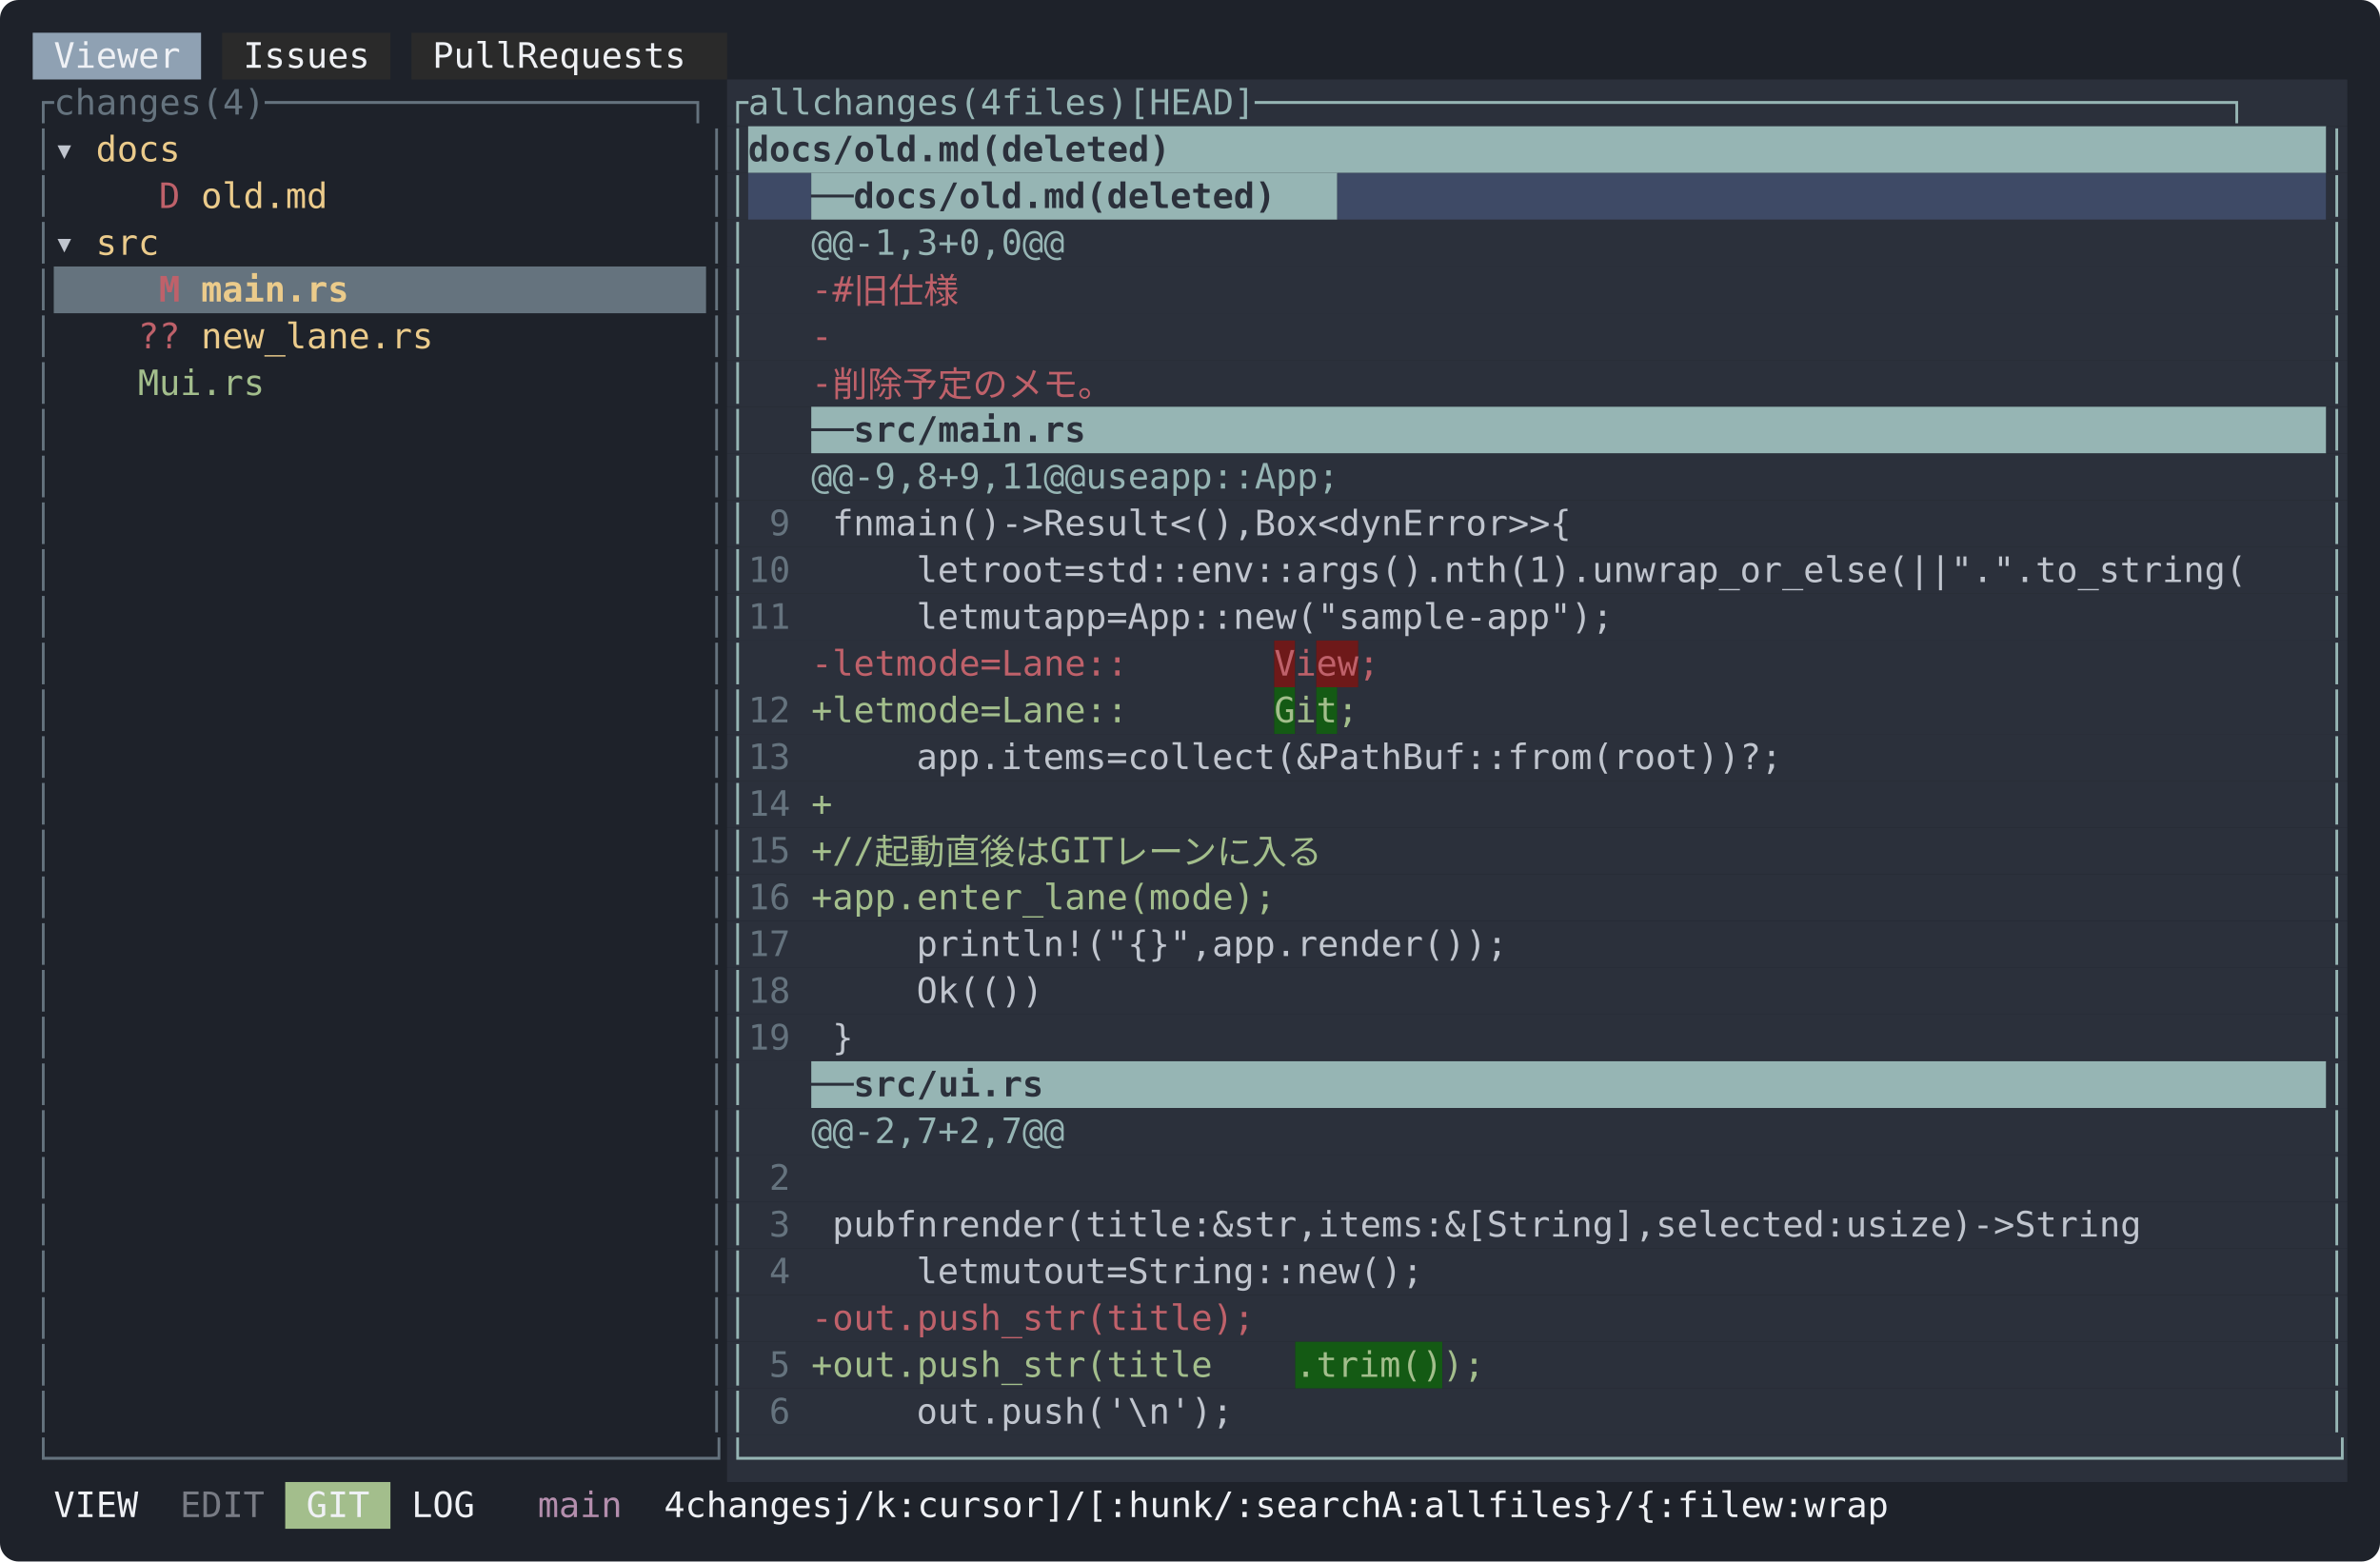
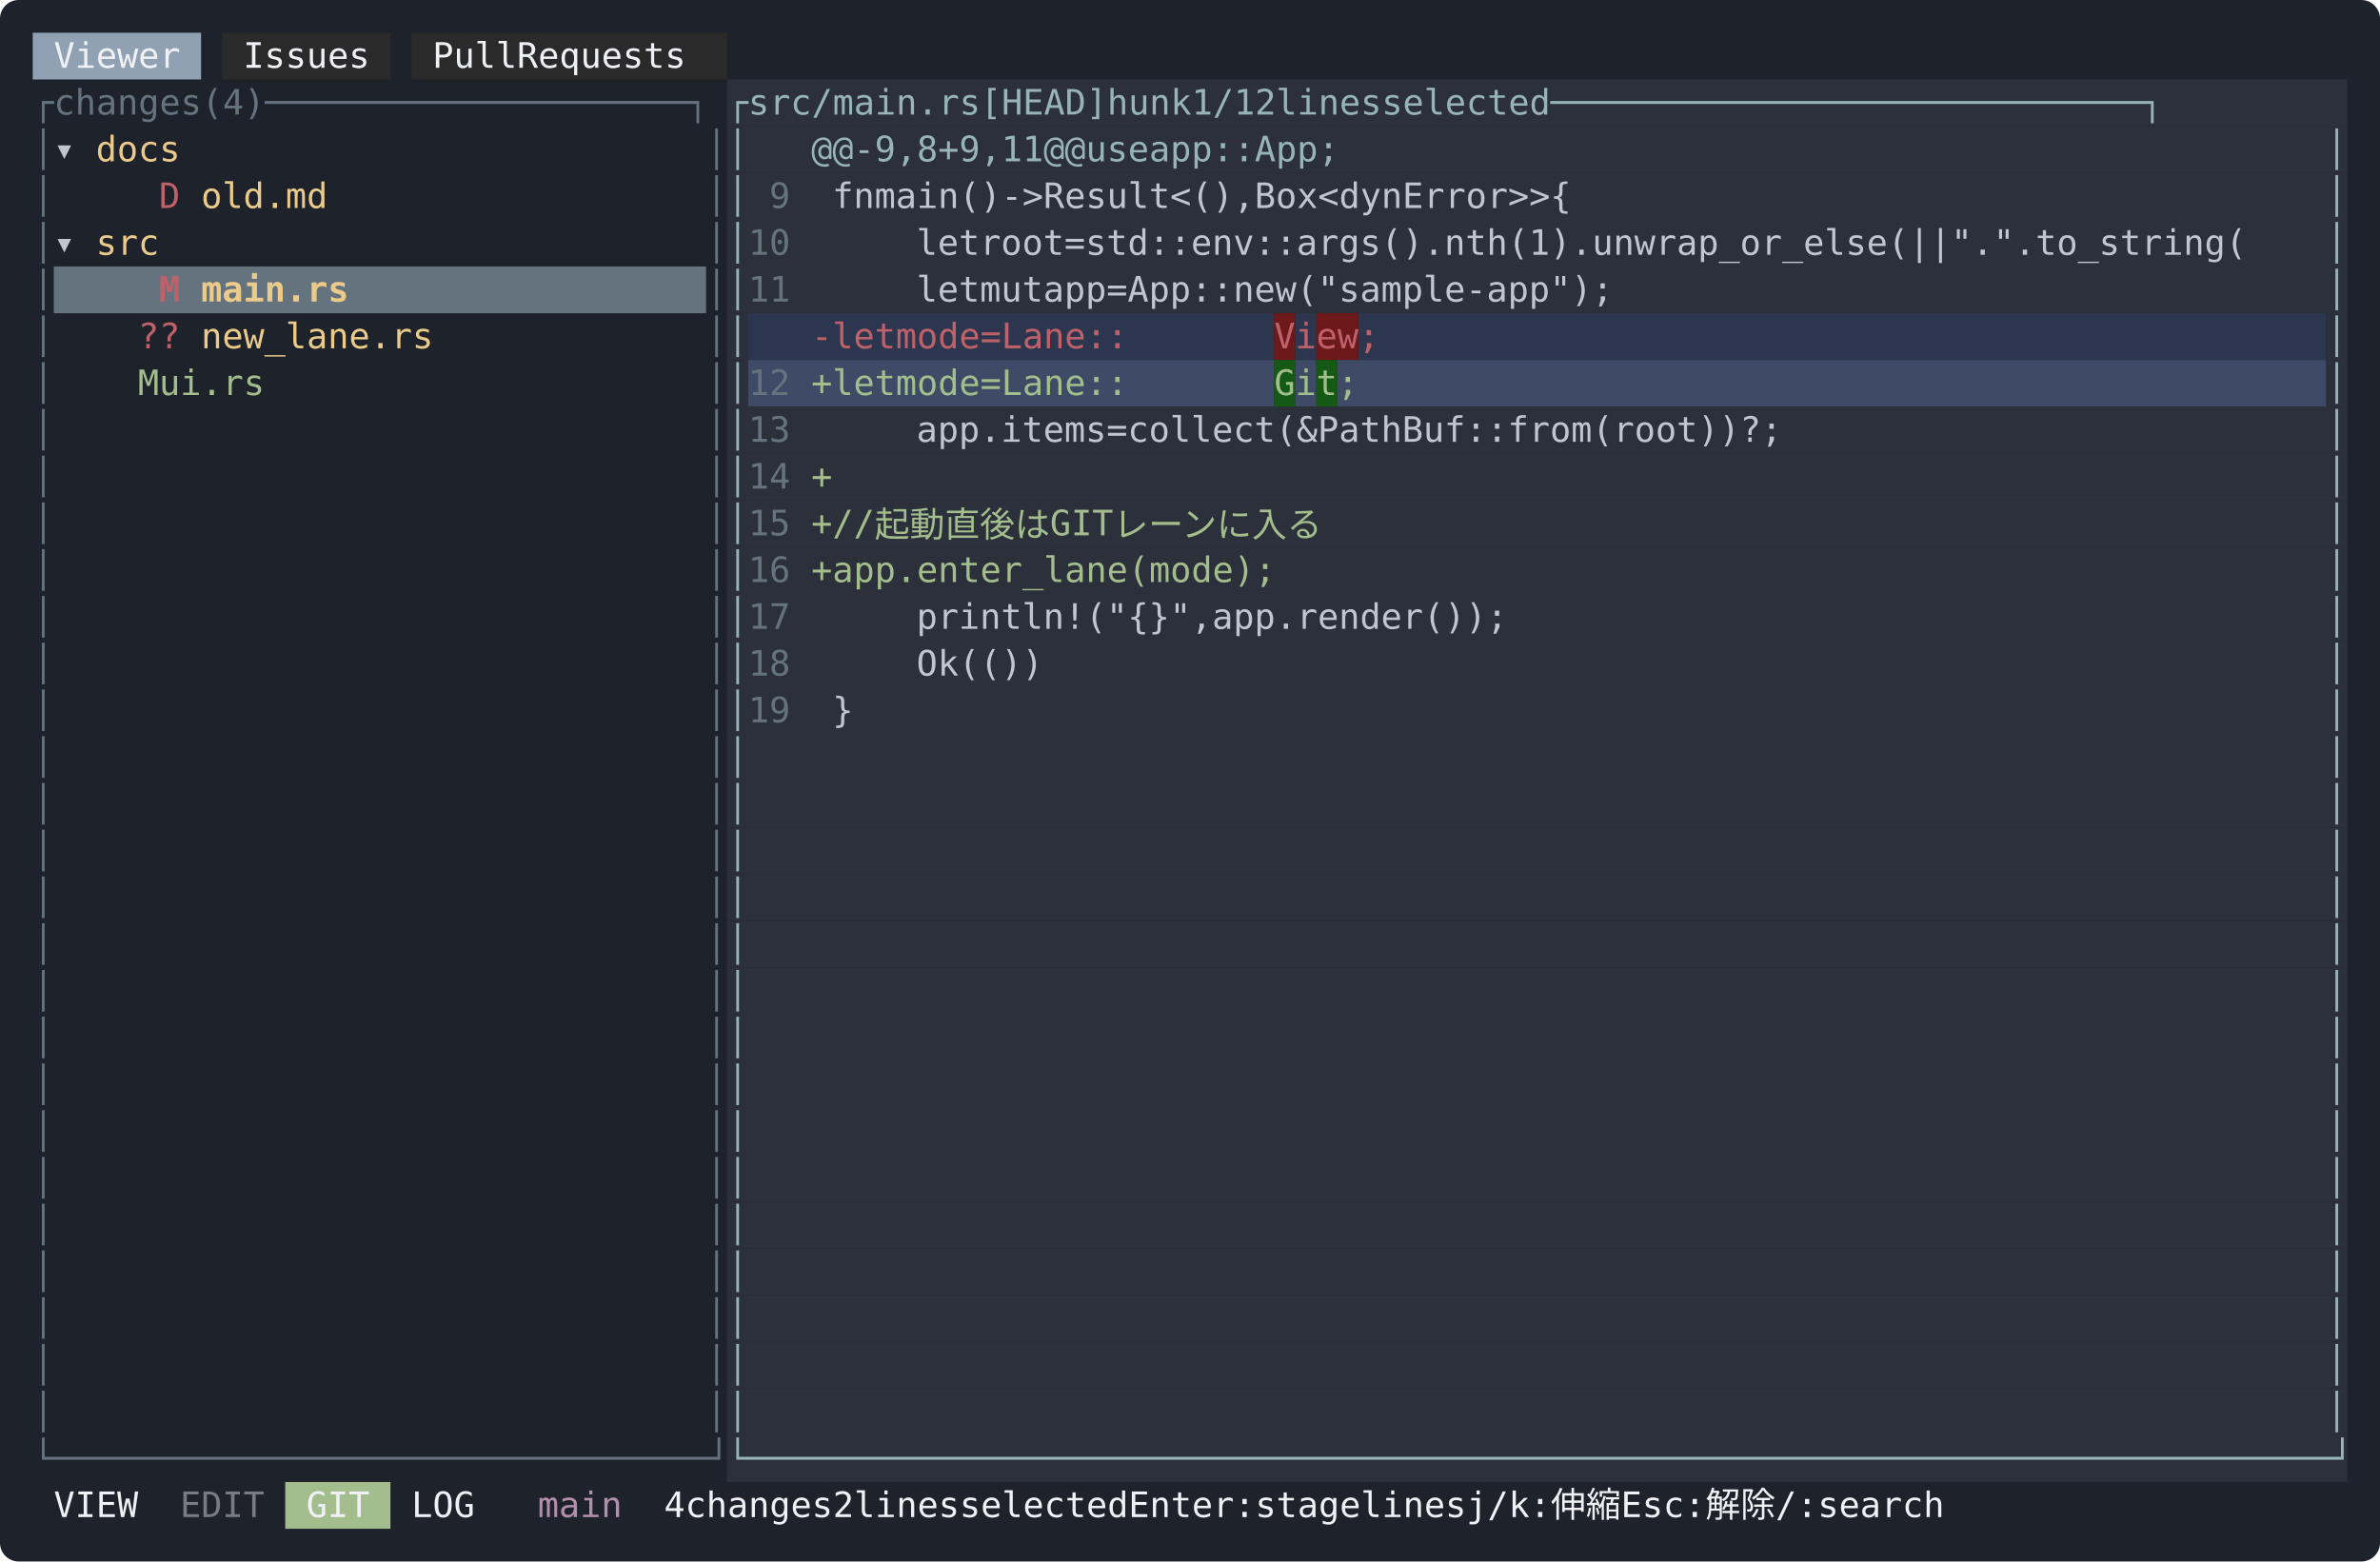
<svg xmlns="http://www.w3.org/2000/svg" width="1018" height="668" viewBox="0 0 1018 668" font-family="ui-monospace, SFMono-Regular, Menlo, Consolas, 'DejaVu Sans Mono', monospace" font-size="15">
  <rect width="1018" height="668" rx="8" fill="#1e222a" />
  <rect x="14" y="14" width="72" height="20" fill="#8fa1b3" />
  <rect x="95" y="14" width="72" height="20" fill="#2a2a2a" />
  <rect x="176" y="14" width="135" height="20" fill="#2a2a2a" />
  <text x="23 32 41 50 59 68" y="29" fill="#eff1f5">Viewer</text>
  <text x="104 113 122 131 140 149" y="29" fill="#eff1f5">Issues</text>
  <text x="185 194 203 212 230 239 248 257 266 275 284 293" y="29" fill="#eff1f5">PullRequests</text>
  <rect x="311" y="34" width="693" height="20" fill="#2b303b" />
  <text x="14 23 32 41 50 59 68 77 95 104 113 122 131 140 149 158 167 176 185 194 203 212 221 230 239 248 257 266 275 284 293 302" y="49" fill="#65737e">┌changes(4)────────────────────┐</text>
-   <text x="311 320 329 338 356 365 374 383 392 401 410 428 437 455 464 473 482 491 500 527 536 545 554 563 572 581 590 599 608 617 626 635 644 653 662 671 680 689 698 707 716 725 734 743 752 761 770 779 788 797 806 815 824 833 842 851 860 869 878 887 896 905 914 923 932 941 950 959 968 977 986 995" y="49" fill="#96b5b4">┌allchanges(4files)[HEAD]──────────────────────────────────────────────┐</text>
-   <rect x="311" y="54" width="9" height="20" fill="#2b303b" />
-   <rect x="320" y="54" width="675" height="20" fill="#96b5b4" />
-   <rect x="995" y="54" width="9" height="20" fill="#2b303b" />
+   <text x="311 320 329 338 347 356 365 374 383 392 401 410 437 446 455 464 473 482 509 518 527 536 554 563 572 599 617 626 635 644 653 671 680 689 698 707 716 725 734 743 752 761 770 779 788 797 806 815 824 833 842 851 860 869 878 887 896 905 914 923 932 941 950 959 968 977 986 995" y="49" fill="#96b5b4">┌src/main.rs[HEAD]hunk1/12linesselected────────────────────────────┐</text>
+   <rect x="311" y="54" width="693" height="20" fill="#2b303b" />
  <text x="14" y="69" fill="#65737e">│</text>
  <text x="23" y="69" fill="#c0c5ce">▾</text>
  <text x="41 50 59 68" y="69" fill="#ebcb8b">docs</text>
  <text x="302" y="69" fill="#65737e">│</text>
  <text x="311" y="69" fill="#96b5b4">│</text>
-   <text x="320 329 338 347 356 365 374 383 392 401 410 428 437 446 455 464 473 482 491 500" y="69" fill="#2b303b" font-weight="bold">docs/old.md(deleted)</text>
+   <text x="347 356 374 383 392 401 419 428 437 446 455 473 482 500 509 518 536 545 554 563 572 581 590 599 608" y="69" fill="#96b5b4">@@-9,8+9,11@@useapp::App;</text>
  <text x="995" y="69" fill="#96b5b4">│</text>
-   <rect x="311" y="74" width="9" height="20" fill="#2b303b" />
-   <rect x="320" y="74" width="27" height="20" fill="#3e4a66" />
-   <rect x="347" y="74" width="225" height="20" fill="#96b5b4" />
-   <rect x="572" y="74" width="423" height="20" fill="#3e4a66" />
-   <rect x="995" y="74" width="9" height="20" fill="#2b303b" />
+   <rect x="311" y="74" width="693" height="20" fill="#2b303b" />
  <text x="14" y="89" fill="#65737e">│</text>
  <text x="68" y="89" fill="#bf616a">D</text>
  <text x="86 95 104 113 122 131" y="89" fill="#ebcb8b">old.md</text>
  <text x="302" y="89" fill="#65737e">│</text>
  <text x="311" y="89" fill="#96b5b4">│</text>
-   <text x="347 356 374 383 392 401 410 419 428 437 446 455 464 482 491 500 509 518 527 536 545 554" y="89" fill="#2b303b" font-weight="bold">──docs/old.md(deleted)</text>
+   <text x="329" y="89" fill="#65737e">9</text>
+   <text x="356 365 383 392 401 410 419 428 446 455 473 482 491 500 509 518 527 536 545 554 572 581 590 599 608 617 626 644 653 662 671 680 689 698 716" y="89" fill="#c0c5ce">fnmain()-&gt;Result&lt;(),Box&lt;dynError&gt;&gt;{</text>
  <text x="995" y="89" fill="#96b5b4">│</text>
  <rect x="311" y="94" width="693" height="20" fill="#2b303b" />
  <text x="14" y="109" fill="#65737e">│</text>
  <text x="23" y="109" fill="#c0c5ce">▾</text>
  <text x="41 50 59" y="109" fill="#ebcb8b">src</text>
  <text x="302" y="109" fill="#65737e">│</text>
  <text x="311" y="109" fill="#96b5b4">│</text>
-   <text x="347 356 374 383 392 401 419 428 437 446 464 473" y="109" fill="#96b5b4">@@-1,3+0,0@@</text>
+   <text x="320 329" y="109" fill="#65737e">10</text>
+   <text x="392 401 410 428 437 446 455 473 491 500 509 518 527 536 545 554 563 572 581 590 599 608 617 626 635 644 653 662 671 680 689 698 707 716 725 734 743 752 761 770 779 788 797 806 815 824 833 842 851 869 878 887 896 905 914 923 932 941 950 959 968 977 986" y="109" fill="#c0c5ce">letroot=std::env::args().nth(1).unwrap_or_else(||".".to_string(</text>
  <text x="995" y="109" fill="#96b5b4">│</text>
  <rect x="23" y="114" width="279" height="20" fill="#65737e" />
  <rect x="311" y="114" width="693" height="20" fill="#2b303b" />
  <text x="14" y="129" fill="#65737e">│</text>
  <text x="68" y="129" fill="#bf616a" font-weight="bold">M</text>
  <text x="86 95 104 113 122 131 140" y="129" fill="#ebcb8b" font-weight="bold">main.rs</text>
  <text x="302" y="129" fill="#65737e">│</text>
  <text x="311" y="129" fill="#96b5b4">│</text>
-   <text x="347 356 374 392 410" y="129" fill="#bf616a">-#旧仕様</text>
+   <text x="320 329" y="129" fill="#65737e">11</text>
+   <text x="392 401 410 428 437 446 464 473 482 500 518 527 536 545 554 563 572 581 590 599 608 617 626 635 644 653 662 671 680 689 698 707 716" y="129" fill="#c0c5ce">letmutapp=App::new("sample-app");</text>
  <text x="995" y="129" fill="#96b5b4">│</text>
-   <rect x="311" y="134" width="693" height="20" fill="#2b303b" />
+   <rect x="311" y="134" width="9" height="20" fill="#2b303b" />
+   <rect x="320" y="134" width="225" height="20" fill="#2c364e" />
+   <rect x="545" y="134" width="9" height="20" fill="#6e1919" />
+   <rect x="554" y="134" width="9" height="20" fill="#2c364e" />
+   <rect x="563" y="134" width="18" height="20" fill="#6e1919" />
+   <rect x="581" y="134" width="414" height="20" fill="#2c364e" />
+   <rect x="995" y="134" width="9" height="20" fill="#2b303b" />
  <text x="14" y="149" fill="#65737e">│</text>
  <text x="59 68" y="149" fill="#bf616a">??</text>
  <text x="86 95 104 113 122 131 140 149 158 167 176" y="149" fill="#ebcb8b">new_lane.rs</text>
  <text x="302" y="149" fill="#65737e">│</text>
  <text x="311" y="149" fill="#96b5b4">│</text>
-   <text x="347" y="149" fill="#bf616a">-</text>
+   <text x="347 392 401 410 428 437 446 455 473 491 500 509 518 527 536" y="149" fill="#bf616a">-letmode=Lane::</text>
+   <text x="545" y="149" fill="#bf616a">V</text>
+   <text x="554" y="149" fill="#bf616a">i</text>
+   <text x="563 572" y="149" fill="#bf616a">ew</text>
+   <text x="581" y="149" fill="#bf616a">;</text>
  <text x="995" y="149" fill="#96b5b4">│</text>
-   <rect x="311" y="154" width="693" height="20" fill="#2b303b" />
+   <rect x="311" y="154" width="9" height="20" fill="#2b303b" />
+   <rect x="320" y="154" width="225" height="20" fill="#3e4a66" />
+   <rect x="545" y="154" width="9" height="20" fill="#145a14" />
+   <rect x="554" y="154" width="9" height="20" fill="#3e4a66" />
+   <rect x="563" y="154" width="9" height="20" fill="#145a14" />
+   <rect x="572" y="154" width="423" height="20" fill="#3e4a66" />
+   <rect x="995" y="154" width="9" height="20" fill="#2b303b" />
  <text x="14" y="169" fill="#65737e">│</text>
  <text x="59 86 95 104 113 122" y="169" fill="#a3be8c">Mui.rs</text>
  <text x="302" y="169" fill="#65737e">│</text>
  <text x="311" y="169" fill="#96b5b4">│</text>
-   <text x="347 356 374 392 410 428 446 464 482" y="169" fill="#bf616a">-削除予定のメモ。</text>
+   <text x="320 329" y="169" fill="#65737e">12</text>
+   <text x="347 392 401 410 428 437 446 455 473 491 500 509 518 527 536" y="169" fill="#a3be8c">+letmode=Lane::</text>
+   <text x="545" y="169" fill="#a3be8c">G</text>
+   <text x="554" y="169" fill="#a3be8c">i</text>
+   <text x="563" y="169" fill="#a3be8c">t</text>
+   <text x="572" y="169" fill="#a3be8c">;</text>
  <text x="995" y="169" fill="#96b5b4">│</text>
-   <rect x="311" y="174" width="36" height="20" fill="#2b303b" />
-   <rect x="347" y="174" width="648" height="20" fill="#96b5b4" />
-   <rect x="995" y="174" width="9" height="20" fill="#2b303b" />
+   <rect x="311" y="174" width="693" height="20" fill="#2b303b" />
  <text x="14" y="189" fill="#65737e">│</text>
  <text x="302" y="189" fill="#65737e">│</text>
  <text x="311" y="189" fill="#96b5b4">│</text>
-   <text x="347 356 374 383 392 401 410 419 428 437 446 455 464" y="189" fill="#2b303b" font-weight="bold">──src/main.rs</text>
+   <text x="320 329" y="189" fill="#65737e">13</text>
+   <text x="392 401 410 419 428 437 446 455 464 482 500 509 518 527 536 545 554 563 572 581 590 599 608 617 626 635 644 653 662 671 680 689 698 707 716 725 734 743 752 761 770" y="189" fill="#c0c5ce">app.items=collect(&amp;PathBuf::from(root))?;</text>
  <text x="995" y="189" fill="#96b5b4">│</text>
  <rect x="311" y="194" width="693" height="20" fill="#2b303b" />
  <text x="14" y="209" fill="#65737e">│</text>
  <text x="302" y="209" fill="#65737e">│</text>
  <text x="311" y="209" fill="#96b5b4">│</text>
-   <text x="347 356 374 383 392 401 419 428 437 446 455 473 482 500 509 518 536 545 554 563 572 581 590 599 608" y="209" fill="#96b5b4">@@-9,8+9,11@@useapp::App;</text>
+   <text x="320 329" y="209" fill="#65737e">14</text>
+   <text x="347" y="209" fill="#a3be8c">+</text>
  <text x="995" y="209" fill="#96b5b4">│</text>
  <rect x="311" y="214" width="693" height="20" fill="#2b303b" />
  <text x="14" y="229" fill="#65737e">│</text>
  <text x="302" y="229" fill="#65737e">│</text>
  <text x="311" y="229" fill="#96b5b4">│</text>
-   <text x="329" y="229" fill="#65737e">9</text>
-   <text x="356 365 383 392 401 410 419 428 446 455 473 482 491 500 509 518 527 536 545 554 572 581 590 599 608 617 626 644 653 662 671 680 689 698 716" y="229" fill="#c0c5ce">fnmain()-&gt;Result&lt;(),Box&lt;dynError&gt;&gt;{</text>
+   <text x="320 329" y="229" fill="#65737e">15</text>
+   <text x="347 392 401 419 437 455 473 491 518 527 536 554 572 590 608 626 644" y="229" fill="#a3be8c">+//起動直後はGITレーンに入る</text>
  <text x="995" y="229" fill="#96b5b4">│</text>
  <rect x="311" y="234" width="693" height="20" fill="#2b303b" />
  <text x="14" y="249" fill="#65737e">│</text>
  <text x="302" y="249" fill="#65737e">│</text>
  <text x="311" y="249" fill="#96b5b4">│</text>
-   <text x="320 329" y="249" fill="#65737e">10</text>
-   <text x="392 401 410 428 437 446 455 473 491 500 509 518 527 536 545 554 563 572 581 590 599 608 617 626 635 644 653 662 671 680 689 698 707 716 725 734 743 752 761 770 779 788 797 806 815 824 833 842 851 869 878 887 896 905 914 923 932 941 950 959 968 977 986" y="249" fill="#c0c5ce">letroot=std::env::args().nth(1).unwrap_or_else(||".".to_string(</text>
+   <text x="320 329" y="249" fill="#65737e">16</text>
+   <text x="347 392 401 410 419 428 437 446 455 464 473 482 491 500 509 518 527 536 545 554 563 572" y="249" fill="#a3be8c">+app.enter_lane(mode);</text>
  <text x="995" y="249" fill="#96b5b4">│</text>
  <rect x="311" y="254" width="693" height="20" fill="#2b303b" />
  <text x="14" y="269" fill="#65737e">│</text>
  <text x="302" y="269" fill="#65737e">│</text>
  <text x="311" y="269" fill="#96b5b4">│</text>
-   <text x="320 329" y="269" fill="#65737e">11</text>
-   <text x="392 401 410 428 437 446 464 473 482 500 518 527 536 545 554 563 572 581 590 599 608 617 626 635 644 653 662 671 680 689 698 707 716" y="269" fill="#c0c5ce">letmutapp=App::new("sample-app");</text>
+   <text x="320 329" y="269" fill="#65737e">17</text>
+   <text x="392 401 410 419 428 437 446 455 464 473 482 491 500 509 527 536 545 554 563 572 581 590 599 608 617 626 635 644" y="269" fill="#c0c5ce">println!("{}",app.render());</text>
  <text x="995" y="269" fill="#96b5b4">│</text>
-   <rect x="311" y="274" width="234" height="20" fill="#2b303b" />
-   <rect x="545" y="274" width="9" height="20" fill="#6e1919" />
-   <rect x="554" y="274" width="9" height="20" fill="#2b303b" />
-   <rect x="563" y="274" width="18" height="20" fill="#6e1919" />
-   <rect x="581" y="274" width="423" height="20" fill="#2b303b" />
+   <rect x="311" y="274" width="693" height="20" fill="#2b303b" />
  <text x="14" y="289" fill="#65737e">│</text>
  <text x="302" y="289" fill="#65737e">│</text>
  <text x="311" y="289" fill="#96b5b4">│</text>
-   <text x="347 392 401 410 428 437 446 455 473 491 500 509 518 527 536" y="289" fill="#bf616a">-letmode=Lane::</text>
-   <text x="545" y="289" fill="#bf616a">V</text>
-   <text x="554" y="289" fill="#bf616a">i</text>
-   <text x="563 572" y="289" fill="#bf616a">ew</text>
-   <text x="581" y="289" fill="#bf616a">;</text>
+   <text x="320 329" y="289" fill="#65737e">18</text>
+   <text x="392 401 410 419 428 437" y="289" fill="#c0c5ce">Ok(())</text>
  <text x="995" y="289" fill="#96b5b4">│</text>
-   <rect x="311" y="294" width="234" height="20" fill="#2b303b" />
-   <rect x="545" y="294" width="9" height="20" fill="#145a14" />
-   <rect x="554" y="294" width="9" height="20" fill="#2b303b" />
-   <rect x="563" y="294" width="9" height="20" fill="#145a14" />
-   <rect x="572" y="294" width="432" height="20" fill="#2b303b" />
+   <rect x="311" y="294" width="693" height="20" fill="#2b303b" />
  <text x="14" y="309" fill="#65737e">│</text>
  <text x="302" y="309" fill="#65737e">│</text>
  <text x="311" y="309" fill="#96b5b4">│</text>
-   <text x="320 329" y="309" fill="#65737e">12</text>
-   <text x="347 392 401 410 428 437 446 455 473 491 500 509 518 527 536" y="309" fill="#a3be8c">+letmode=Lane::</text>
-   <text x="545" y="309" fill="#a3be8c">G</text>
-   <text x="554" y="309" fill="#a3be8c">i</text>
-   <text x="563" y="309" fill="#a3be8c">t</text>
-   <text x="572" y="309" fill="#a3be8c">;</text>
+   <text x="320 329" y="309" fill="#65737e">19</text>
+   <text x="356" y="309" fill="#c0c5ce">}</text>
  <text x="995" y="309" fill="#96b5b4">│</text>
  <rect x="311" y="314" width="693" height="20" fill="#2b303b" />
  <text x="14" y="329" fill="#65737e">│</text>
  <text x="302" y="329" fill="#65737e">│</text>
  <text x="311" y="329" fill="#96b5b4">│</text>
-   <text x="320 329" y="329" fill="#65737e">13</text>
-   <text x="392 401 410 419 428 437 446 455 464 482 500 509 518 527 536 545 554 563 572 581 590 599 608 617 626 635 644 653 662 671 680 689 698 707 716 725 734 743 752 761 770" y="329" fill="#c0c5ce">app.items=collect(&amp;PathBuf::from(root))?;</text>
  <text x="995" y="329" fill="#96b5b4">│</text>
  <rect x="311" y="334" width="693" height="20" fill="#2b303b" />
  <text x="14" y="349" fill="#65737e">│</text>
  <text x="302" y="349" fill="#65737e">│</text>
  <text x="311" y="349" fill="#96b5b4">│</text>
-   <text x="320 329" y="349" fill="#65737e">14</text>
-   <text x="347" y="349" fill="#a3be8c">+</text>
  <text x="995" y="349" fill="#96b5b4">│</text>
  <rect x="311" y="354" width="693" height="20" fill="#2b303b" />
  <text x="14" y="369" fill="#65737e">│</text>
  <text x="302" y="369" fill="#65737e">│</text>
  <text x="311" y="369" fill="#96b5b4">│</text>
-   <text x="320 329" y="369" fill="#65737e">15</text>
-   <text x="347 392 401 419 437 455 473 491 518 527 536 554 572 590 608 626 644" y="369" fill="#a3be8c">+//起動直後はGITレーンに入る</text>
  <text x="995" y="369" fill="#96b5b4">│</text>
  <rect x="311" y="374" width="693" height="20" fill="#2b303b" />
  <text x="14" y="389" fill="#65737e">│</text>
  <text x="302" y="389" fill="#65737e">│</text>
  <text x="311" y="389" fill="#96b5b4">│</text>
-   <text x="320 329" y="389" fill="#65737e">16</text>
-   <text x="347 392 401 410 419 428 437 446 455 464 473 482 491 500 509 518 527 536 545 554 563 572" y="389" fill="#a3be8c">+app.enter_lane(mode);</text>
  <text x="995" y="389" fill="#96b5b4">│</text>
  <rect x="311" y="394" width="693" height="20" fill="#2b303b" />
  <text x="14" y="409" fill="#65737e">│</text>
  <text x="302" y="409" fill="#65737e">│</text>
  <text x="311" y="409" fill="#96b5b4">│</text>
-   <text x="320 329" y="409" fill="#65737e">17</text>
-   <text x="392 401 410 419 428 437 446 455 464 473 482 491 500 509 527 536 545 554 563 572 581 590 599 608 617 626 635 644" y="409" fill="#c0c5ce">println!("{}",app.render());</text>
  <text x="995" y="409" fill="#96b5b4">│</text>
  <rect x="311" y="414" width="693" height="20" fill="#2b303b" />
  <text x="14" y="429" fill="#65737e">│</text>
  <text x="302" y="429" fill="#65737e">│</text>
  <text x="311" y="429" fill="#96b5b4">│</text>
-   <text x="320 329" y="429" fill="#65737e">18</text>
-   <text x="392 401 410 419 428 437" y="429" fill="#c0c5ce">Ok(())</text>
  <text x="995" y="429" fill="#96b5b4">│</text>
  <rect x="311" y="434" width="693" height="20" fill="#2b303b" />
  <text x="14" y="449" fill="#65737e">│</text>
  <text x="302" y="449" fill="#65737e">│</text>
  <text x="311" y="449" fill="#96b5b4">│</text>
-   <text x="320 329" y="449" fill="#65737e">19</text>
-   <text x="356" y="449" fill="#c0c5ce">}</text>
  <text x="995" y="449" fill="#96b5b4">│</text>
-   <rect x="311" y="454" width="36" height="20" fill="#2b303b" />
-   <rect x="347" y="454" width="648" height="20" fill="#96b5b4" />
-   <rect x="995" y="454" width="9" height="20" fill="#2b303b" />
+   <rect x="311" y="454" width="693" height="20" fill="#2b303b" />
  <text x="14" y="469" fill="#65737e">│</text>
  <text x="302" y="469" fill="#65737e">│</text>
  <text x="311" y="469" fill="#96b5b4">│</text>
-   <text x="347 356 374 383 392 401 410 419 428 437 446" y="469" fill="#2b303b" font-weight="bold">──src/ui.rs</text>
  <text x="995" y="469" fill="#96b5b4">│</text>
  <rect x="311" y="474" width="693" height="20" fill="#2b303b" />
  <text x="14" y="489" fill="#65737e">│</text>
  <text x="302" y="489" fill="#65737e">│</text>
  <text x="311" y="489" fill="#96b5b4">│</text>
-   <text x="347 356 374 383 392 401 419 428 437 446 464 473" y="489" fill="#96b5b4">@@-2,7+2,7@@</text>
  <text x="995" y="489" fill="#96b5b4">│</text>
  <rect x="311" y="494" width="693" height="20" fill="#2b303b" />
  <text x="14" y="509" fill="#65737e">│</text>
  <text x="302" y="509" fill="#65737e">│</text>
  <text x="311" y="509" fill="#96b5b4">│</text>
-   <text x="329" y="509" fill="#65737e">2</text>
  <text x="995" y="509" fill="#96b5b4">│</text>
  <rect x="311" y="514" width="693" height="20" fill="#2b303b" />
  <text x="14" y="529" fill="#65737e">│</text>
  <text x="302" y="529" fill="#65737e">│</text>
  <text x="311" y="529" fill="#96b5b4">│</text>
-   <text x="329" y="529" fill="#65737e">3</text>
-   <text x="356 365 374 392 401 419 428 437 446 455 464 473 482 491 500 509 518 527 545 554 563 572 581 599 608 617 626 635 644 662 671 680 689 698 707 716 725 734 743 761 770 779 788 797 806 815 824 833 851 860 869 878 887 896 914 923 941 950 959 968 977 986" y="529" fill="#c0c5ce">pubfnrender(title:&amp;str,items:&amp;[String],selected:usize)-&gt;String</text>
  <text x="995" y="529" fill="#96b5b4">│</text>
  <rect x="311" y="534" width="693" height="20" fill="#2b303b" />
  <text x="14" y="549" fill="#65737e">│</text>
  <text x="302" y="549" fill="#65737e">│</text>
  <text x="311" y="549" fill="#96b5b4">│</text>
-   <text x="329" y="549" fill="#65737e">4</text>
-   <text x="392 401 410 428 437 446 464 473 482 500 518 527 536 545 554 563 572 581 590 599 608 617 626 635" y="549" fill="#c0c5ce">letmutout=String::new();</text>
  <text x="995" y="549" fill="#96b5b4">│</text>
  <rect x="311" y="554" width="693" height="20" fill="#2b303b" />
  <text x="14" y="569" fill="#65737e">│</text>
  <text x="302" y="569" fill="#65737e">│</text>
  <text x="311" y="569" fill="#96b5b4">│</text>
-   <text x="347 392 401 410 419 428 437 446 455 464 473 482 491 500 509 518 527 536 545 554 563" y="569" fill="#bf616a">-out.push_str(title);</text>
  <text x="995" y="569" fill="#96b5b4">│</text>
-   <rect x="311" y="574" width="243" height="20" fill="#2b303b" />
-   <rect x="554" y="574" width="63" height="20" fill="#145a14" />
-   <rect x="617" y="574" width="387" height="20" fill="#2b303b" />
+   <rect x="311" y="574" width="693" height="20" fill="#2b303b" />
  <text x="14" y="589" fill="#65737e">│</text>
  <text x="302" y="589" fill="#65737e">│</text>
  <text x="311" y="589" fill="#96b5b4">│</text>
-   <text x="329" y="589" fill="#65737e">5</text>
-   <text x="347 392 401 410 419 428 437 446 455 464 473 482 491 500 509 518 527 536 545" y="589" fill="#a3be8c">+out.push_str(title</text>
-   <text x="554 563 572 581 590 599 608" y="589" fill="#a3be8c">.trim()</text>
-   <text x="617 626" y="589" fill="#a3be8c">);</text>
  <text x="995" y="589" fill="#96b5b4">│</text>
  <rect x="311" y="594" width="693" height="20" fill="#2b303b" />
  <text x="14" y="609" fill="#65737e">│</text>
  <text x="302" y="609" fill="#65737e">│</text>
  <text x="311" y="609" fill="#96b5b4">│</text>
-   <text x="329" y="609" fill="#65737e">6</text>
-   <text x="392 401 410 419 428 437 446 455 464 473 482 491 500 509 518" y="609" fill="#c0c5ce">out.push('\n');</text>
  <text x="995" y="609" fill="#96b5b4">│</text>
  <rect x="311" y="614" width="693" height="20" fill="#2b303b" />
  <text x="14 23 32 41 50 59 68 77 86 95 104 113 122 131 140 149 158 167 176 185 194 203 212 221 230 239 248 257 266 275 284 293 302" y="629" fill="#65737e">└───────────────────────────────┘</text>
  <text x="311 320 329 338 347 356 365 374 383 392 401 410 419 428 437 446 455 464 473 482 491 500 509 518 527 536 545 554 563 572 581 590 599 608 617 626 635 644 653 662 671 680 689 698 707 716 725 734 743 752 761 770 779 788 797 806 815 824 833 842 851 860 869 878 887 896 905 914 923 932 941 950 959 968 977 986 995" y="629" fill="#96b5b4">└───────────────────────────────────────────────────────────────────────────┘</text>
  <rect x="122" y="634" width="45" height="20" fill="#a3be8c" />
  <text x="23 32 41 50" y="649" fill="#eff1f5">VIEW</text>
  <text x="77 86 95 104" y="649" fill="#c0c5ce" fill-opacity="0.55">EDIT</text>
  <text x="131 140 149" y="649" fill="#eff1f5">GIT</text>
  <text x="176 185 194" y="649" fill="#eff1f5">LOG</text>
  <text x="230 239 248 257" y="649" fill="#b48ead">main</text>
-   <text x="284 302 311 320 329 338 347 356 383 392 401 410 428 437 446 455 464 473 500 509 518 527 545 554 563 572 599 608 626 635 644 653 662 671 698 707 725 734 743 761 770 779 788 797 824 833 842 851 869 878 887 896 923 932 950 959 968 977" y="649" fill="#eff1f5">4changesj/k:cursor]/[:hunk/:searchA:allfiles}/{:filew:wrap</text>
+   <text x="284 302 311 320 329 338 347 356 383 401 410 419 428 437 455 464 473 482 491 500 509 518 545 554 563 572 581 590 608 617 626 635 644 662 671 680 689 698 725 734 743 752 770 788 824 833 842 851 869 887 923 932 950 959 968 977 986 995" y="649" fill="#eff1f5">4changes2linesselectedEnter:stagelinesj/k:伸縮Esc:解除/:search</text>
</svg>
